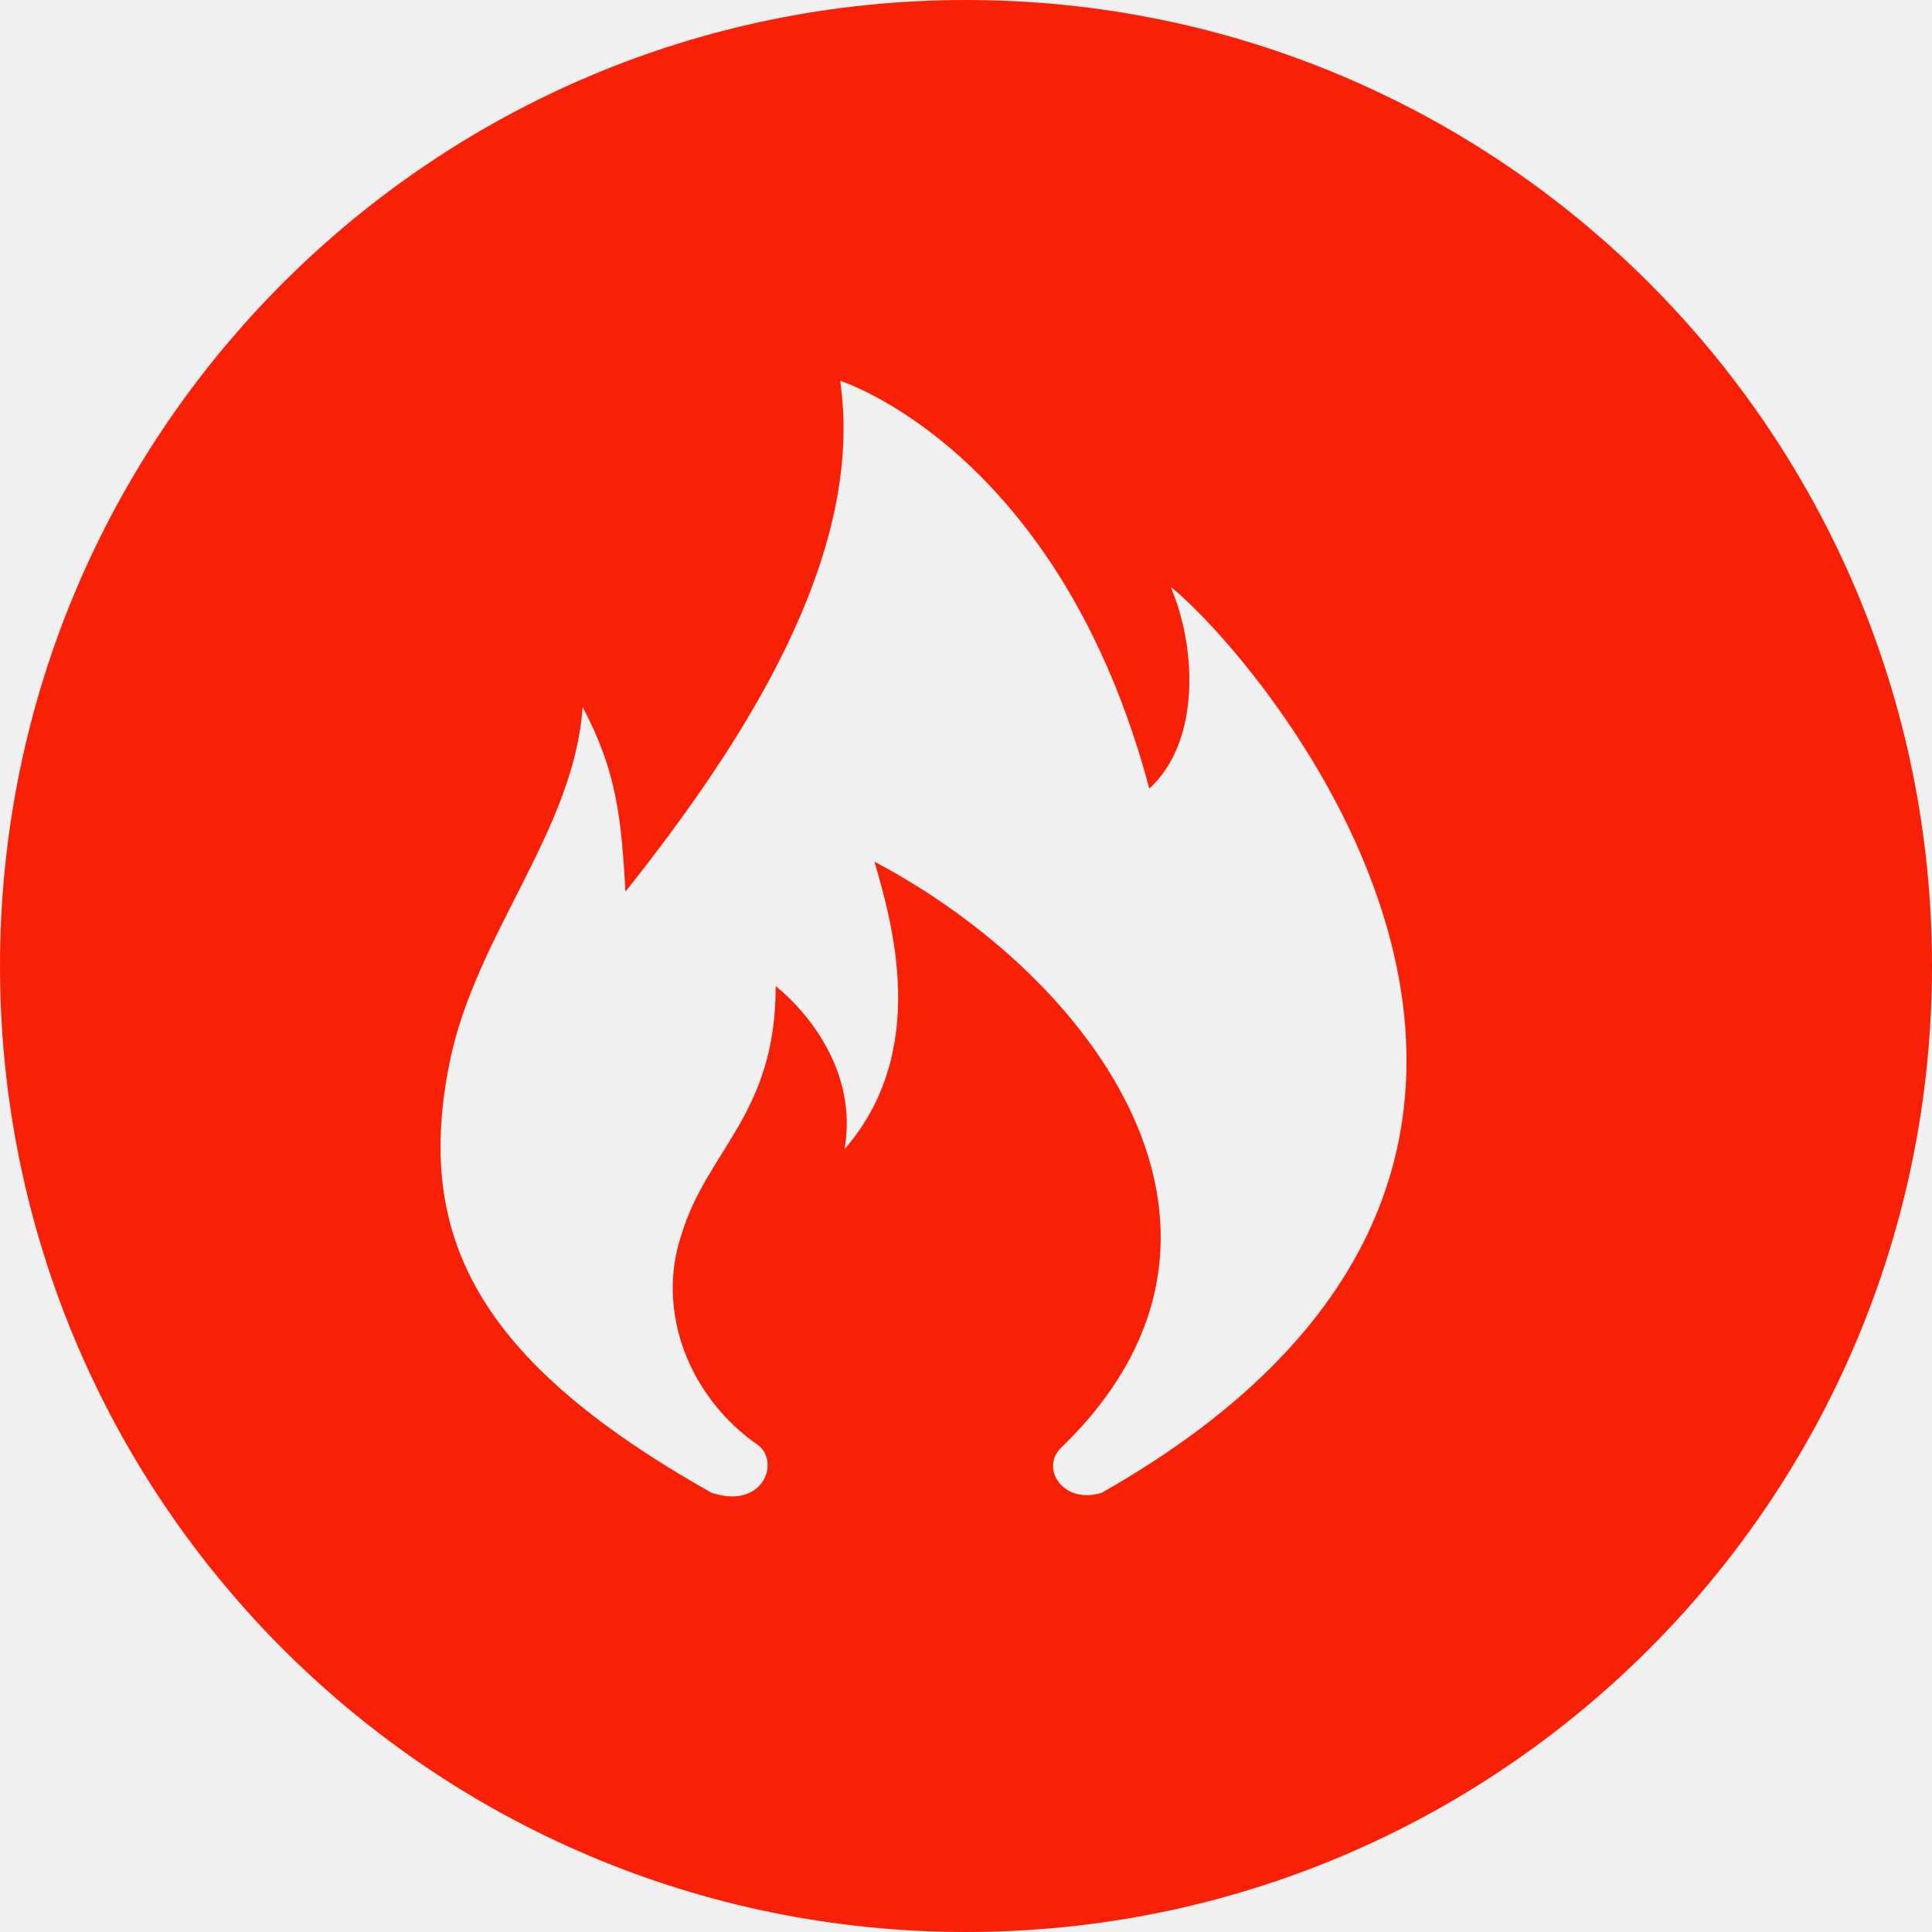
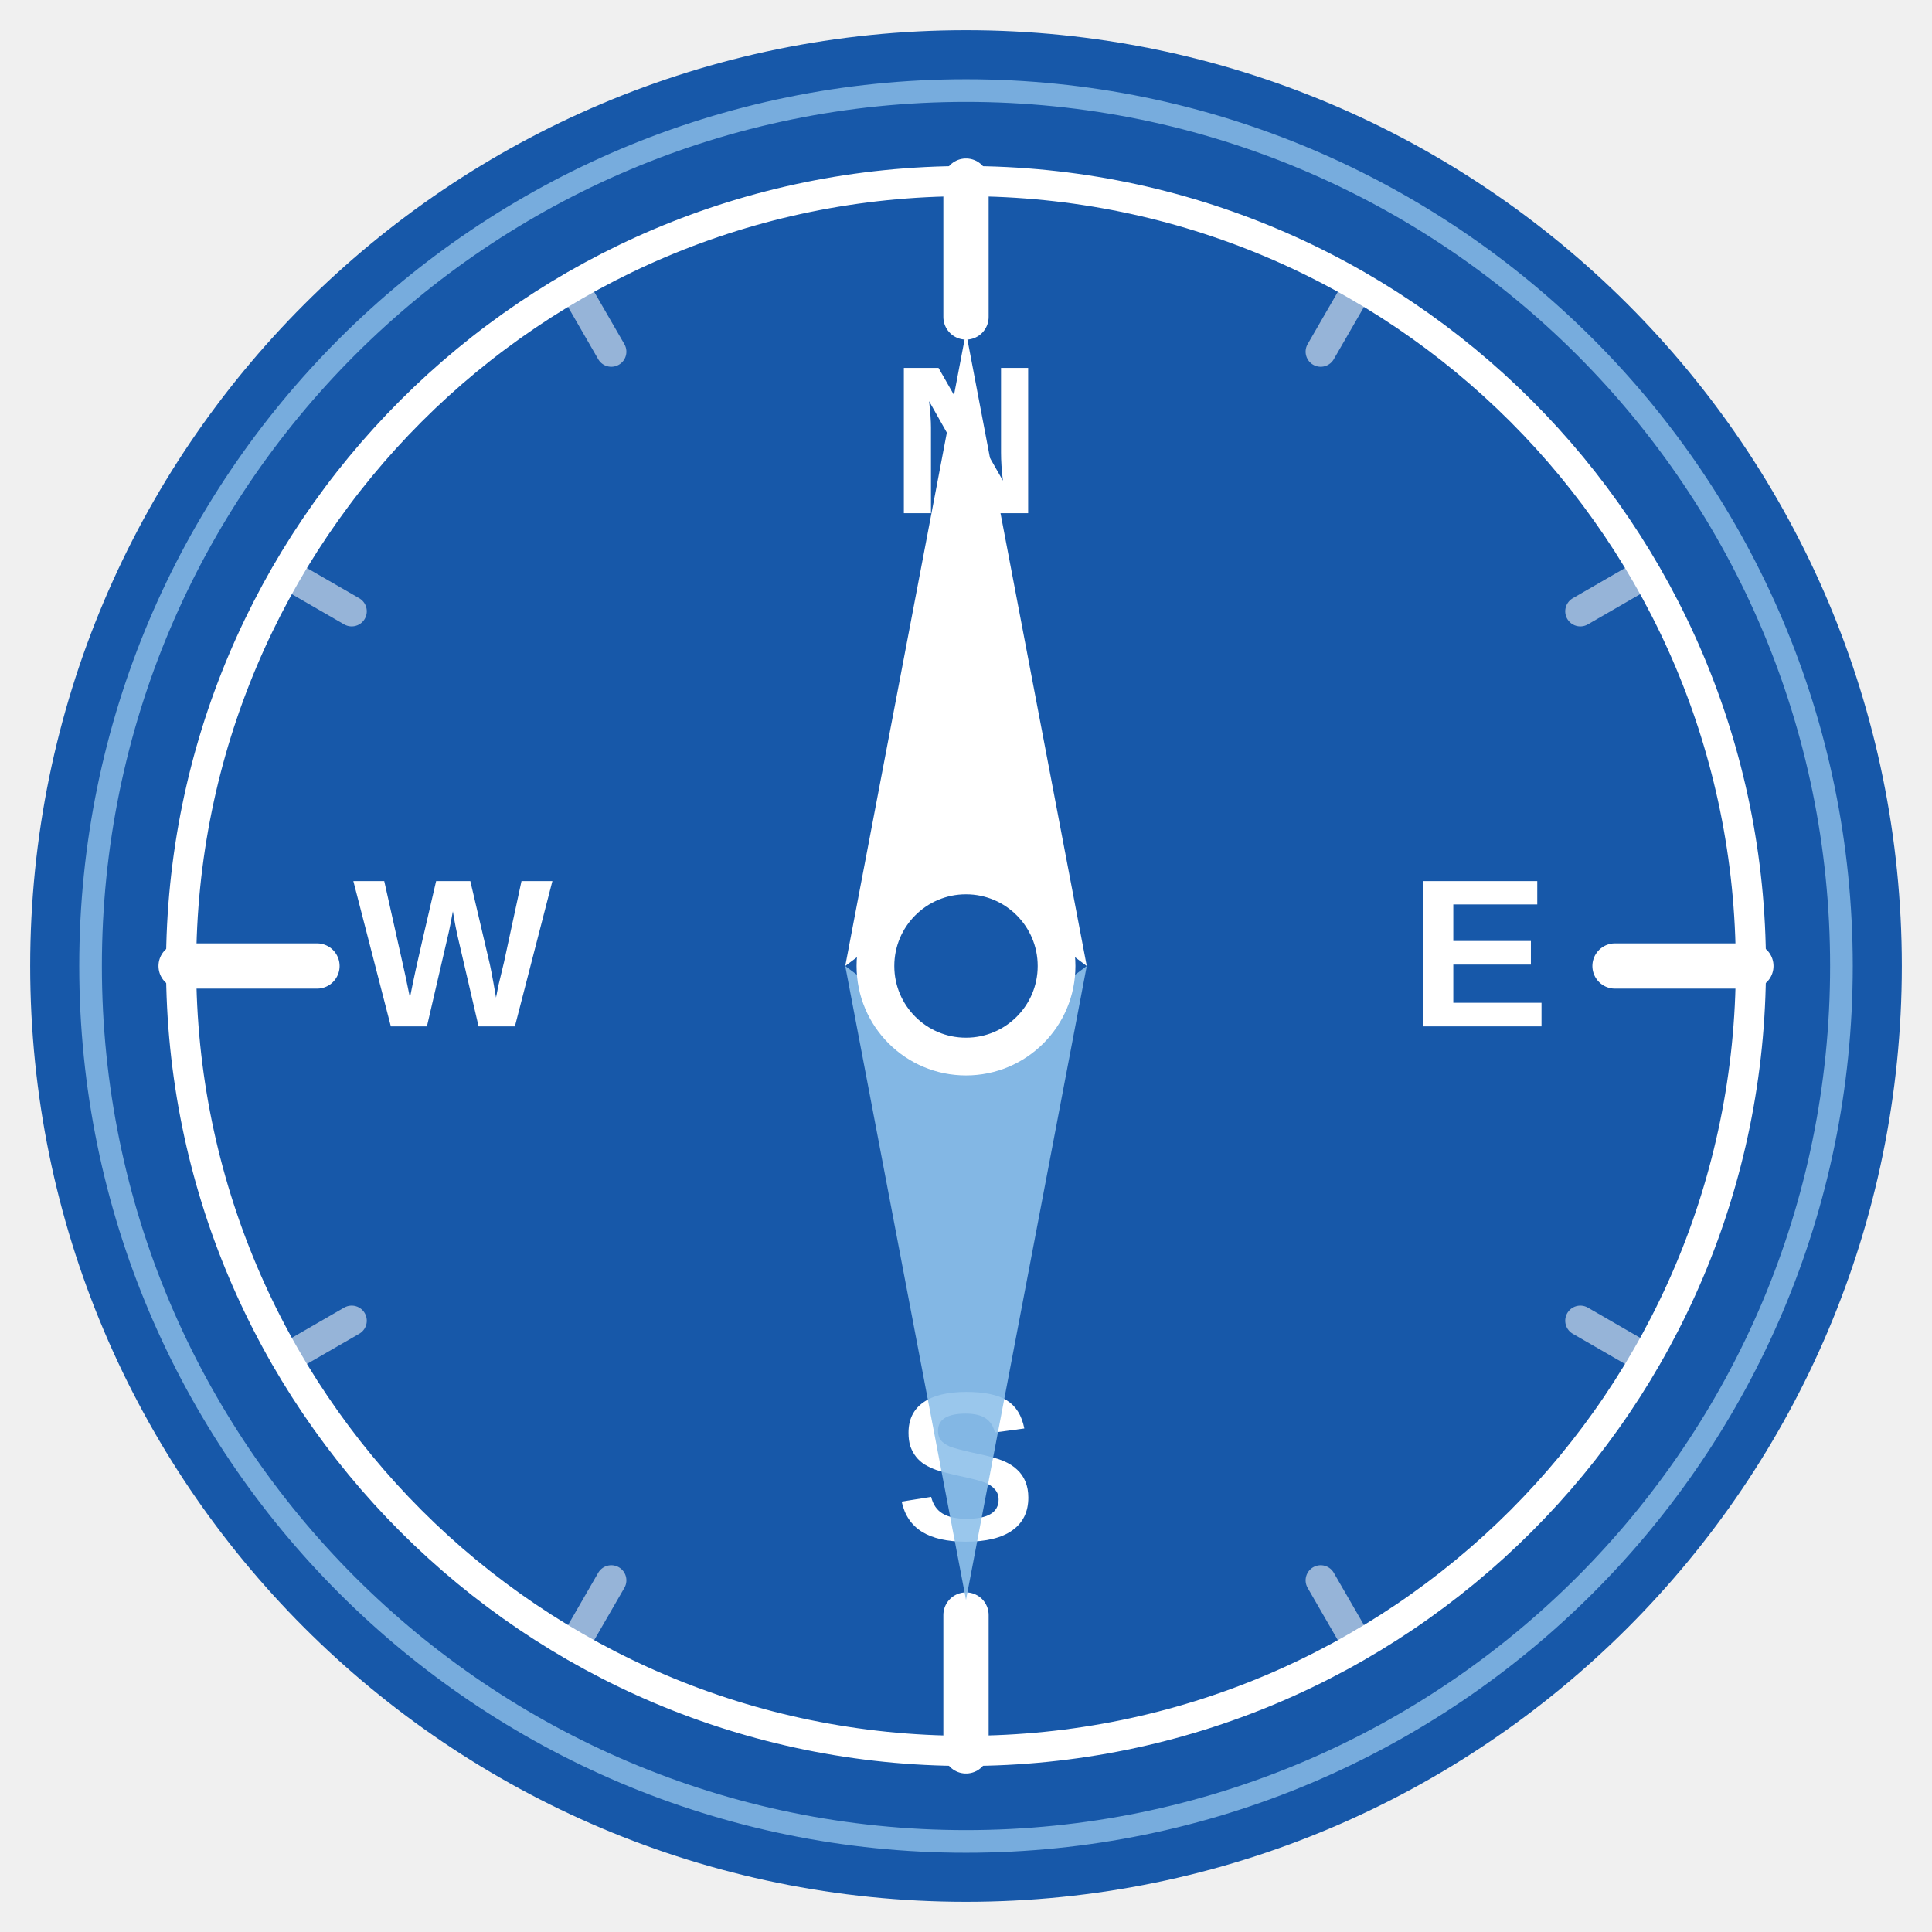
- <svg xmlns="http://www.w3.org/2000/svg" version="1.1" width="64" height="64">
-   <svg version="1.1" width="64" height="64">
-     <svg t="1699000776311" class="icon" viewBox="0 0 1024 1024" version="1.1" p-id="1618" width="64" height="64">
-       <path d="M512 0a512 512 0 1 1 0 1024A512 512 0 0 1 512 0zM445.312 201.856C458.88 295.04 392.96 395.264 331.52 472.576c-2.24-38.656-4.544-63.68-22.72-97.792-4.608 65.92-56.96 120.576-70.592 188.8-18.176 91.072 13.696 157.056 138.88 227.584 27.264 9.088 36.352-15.936 24.96-25.024-36.416-25.024-54.592-70.528-40.96-111.488 13.696-45.504 50.048-63.744 50.048-131.968 0 0 45.504 34.112 36.48 86.4 45.44-52.288 24.96-120.576 15.872-152.384 116.032 61.44 216.192 195.648 100.16 309.44-13.696 11.392 0 31.872 20.48 24.96 316.224-179.712 77.312-448.192 36.352-480 13.696 31.808 16 81.92-11.328 106.88-47.808-179.776-163.84-216.128-163.84-216.128z" fill="#f82006" p-id="1619" />
-     </svg>
-   </svg>
-   <style>@media (prefers-color-scheme: light) { :root { filter: none; } }
- @media (prefers-color-scheme: dark) { :root { filter: none; } }
- </style>
+ <svg xmlns="http://www.w3.org/2000/svg" width="128" height="128" viewBox="0 0 128 128">
+   <circle cx="64" cy="64" r="62" fill="#1758A9" />
+   <circle cx="64" cy="64" r="58" fill="none" stroke="#8FC1EA" stroke-width="1.5" opacity="0.8" />
+   <circle cx="64" cy="64" r="52" fill="none" stroke="#FFFFFF" stroke-width="2" />
+   <line x1="64.00" y1="12.00" x2="64.00" y2="21.00" stroke="#FFFFFF" stroke-width="3" stroke-linecap="round" />
+   <line x1="90.00" y1="18.97" x2="87.50" y2="23.30" stroke="#FFFFFF" stroke-width="2" stroke-linecap="round" opacity="0.55" />
+   <line x1="109.03" y1="38.00" x2="104.70" y2="40.50" stroke="#FFFFFF" stroke-width="2" stroke-linecap="round" opacity="0.55" />
+   <line x1="116.00" y1="64.00" x2="107.00" y2="64.00" stroke="#FFFFFF" stroke-width="3" stroke-linecap="round" />
+   <line x1="109.03" y1="90.00" x2="104.70" y2="87.50" stroke="#FFFFFF" stroke-width="2" stroke-linecap="round" opacity="0.55" />
+   <line x1="90.00" y1="109.03" x2="87.50" y2="104.70" stroke="#FFFFFF" stroke-width="2" stroke-linecap="round" opacity="0.55" />
+   <line x1="64.00" y1="116.00" x2="64.00" y2="107.00" stroke="#FFFFFF" stroke-width="3" stroke-linecap="round" />
+   <line x1="38.00" y1="109.03" x2="40.50" y2="104.70" stroke="#FFFFFF" stroke-width="2" stroke-linecap="round" opacity="0.55" />
+   <line x1="18.97" y1="90.00" x2="23.30" y2="87.50" stroke="#FFFFFF" stroke-width="2" stroke-linecap="round" opacity="0.55" />
+   <line x1="12.00" y1="64.00" x2="21.00" y2="64.00" stroke="#FFFFFF" stroke-width="3" stroke-linecap="round" />
+   <line x1="18.97" y1="38.00" x2="23.30" y2="40.50" stroke="#FFFFFF" stroke-width="2" stroke-linecap="round" opacity="0.55" />
+   <line x1="38.00" y1="18.97" x2="40.50" y2="23.30" stroke="#FFFFFF" stroke-width="2" stroke-linecap="round" opacity="0.55" />
+   <text x="64" y="34" text-anchor="middle" font-family="Arial, Helvetica, sans-serif" font-weight="bold" font-size="14" fill="#FFFFFF">N</text>
+   <text x="98" y="68" text-anchor="middle" font-family="Arial, Helvetica, sans-serif" font-weight="bold" font-size="14" fill="#FFFFFF">E</text>
+   <text x="64" y="102" text-anchor="middle" font-family="Arial, Helvetica, sans-serif" font-weight="bold" font-size="14" fill="#FFFFFF">S</text>
+   <text x="30" y="68" text-anchor="middle" font-family="Arial, Helvetica, sans-serif" font-weight="bold" font-size="14" fill="#FFFFFF">W</text>
+   <path d="M64 22 L72 64 L64 58 L56 64 Z" fill="#FFFFFF" />
+   <path d="M64 106 L72 64 L64 70 L56 64 Z" fill="#8FC1EA" opacity="0.9" />
+   <circle cx="64" cy="64" r="6" fill="#1758A9" stroke="#FFFFFF" stroke-width="2.5" />
</svg>
